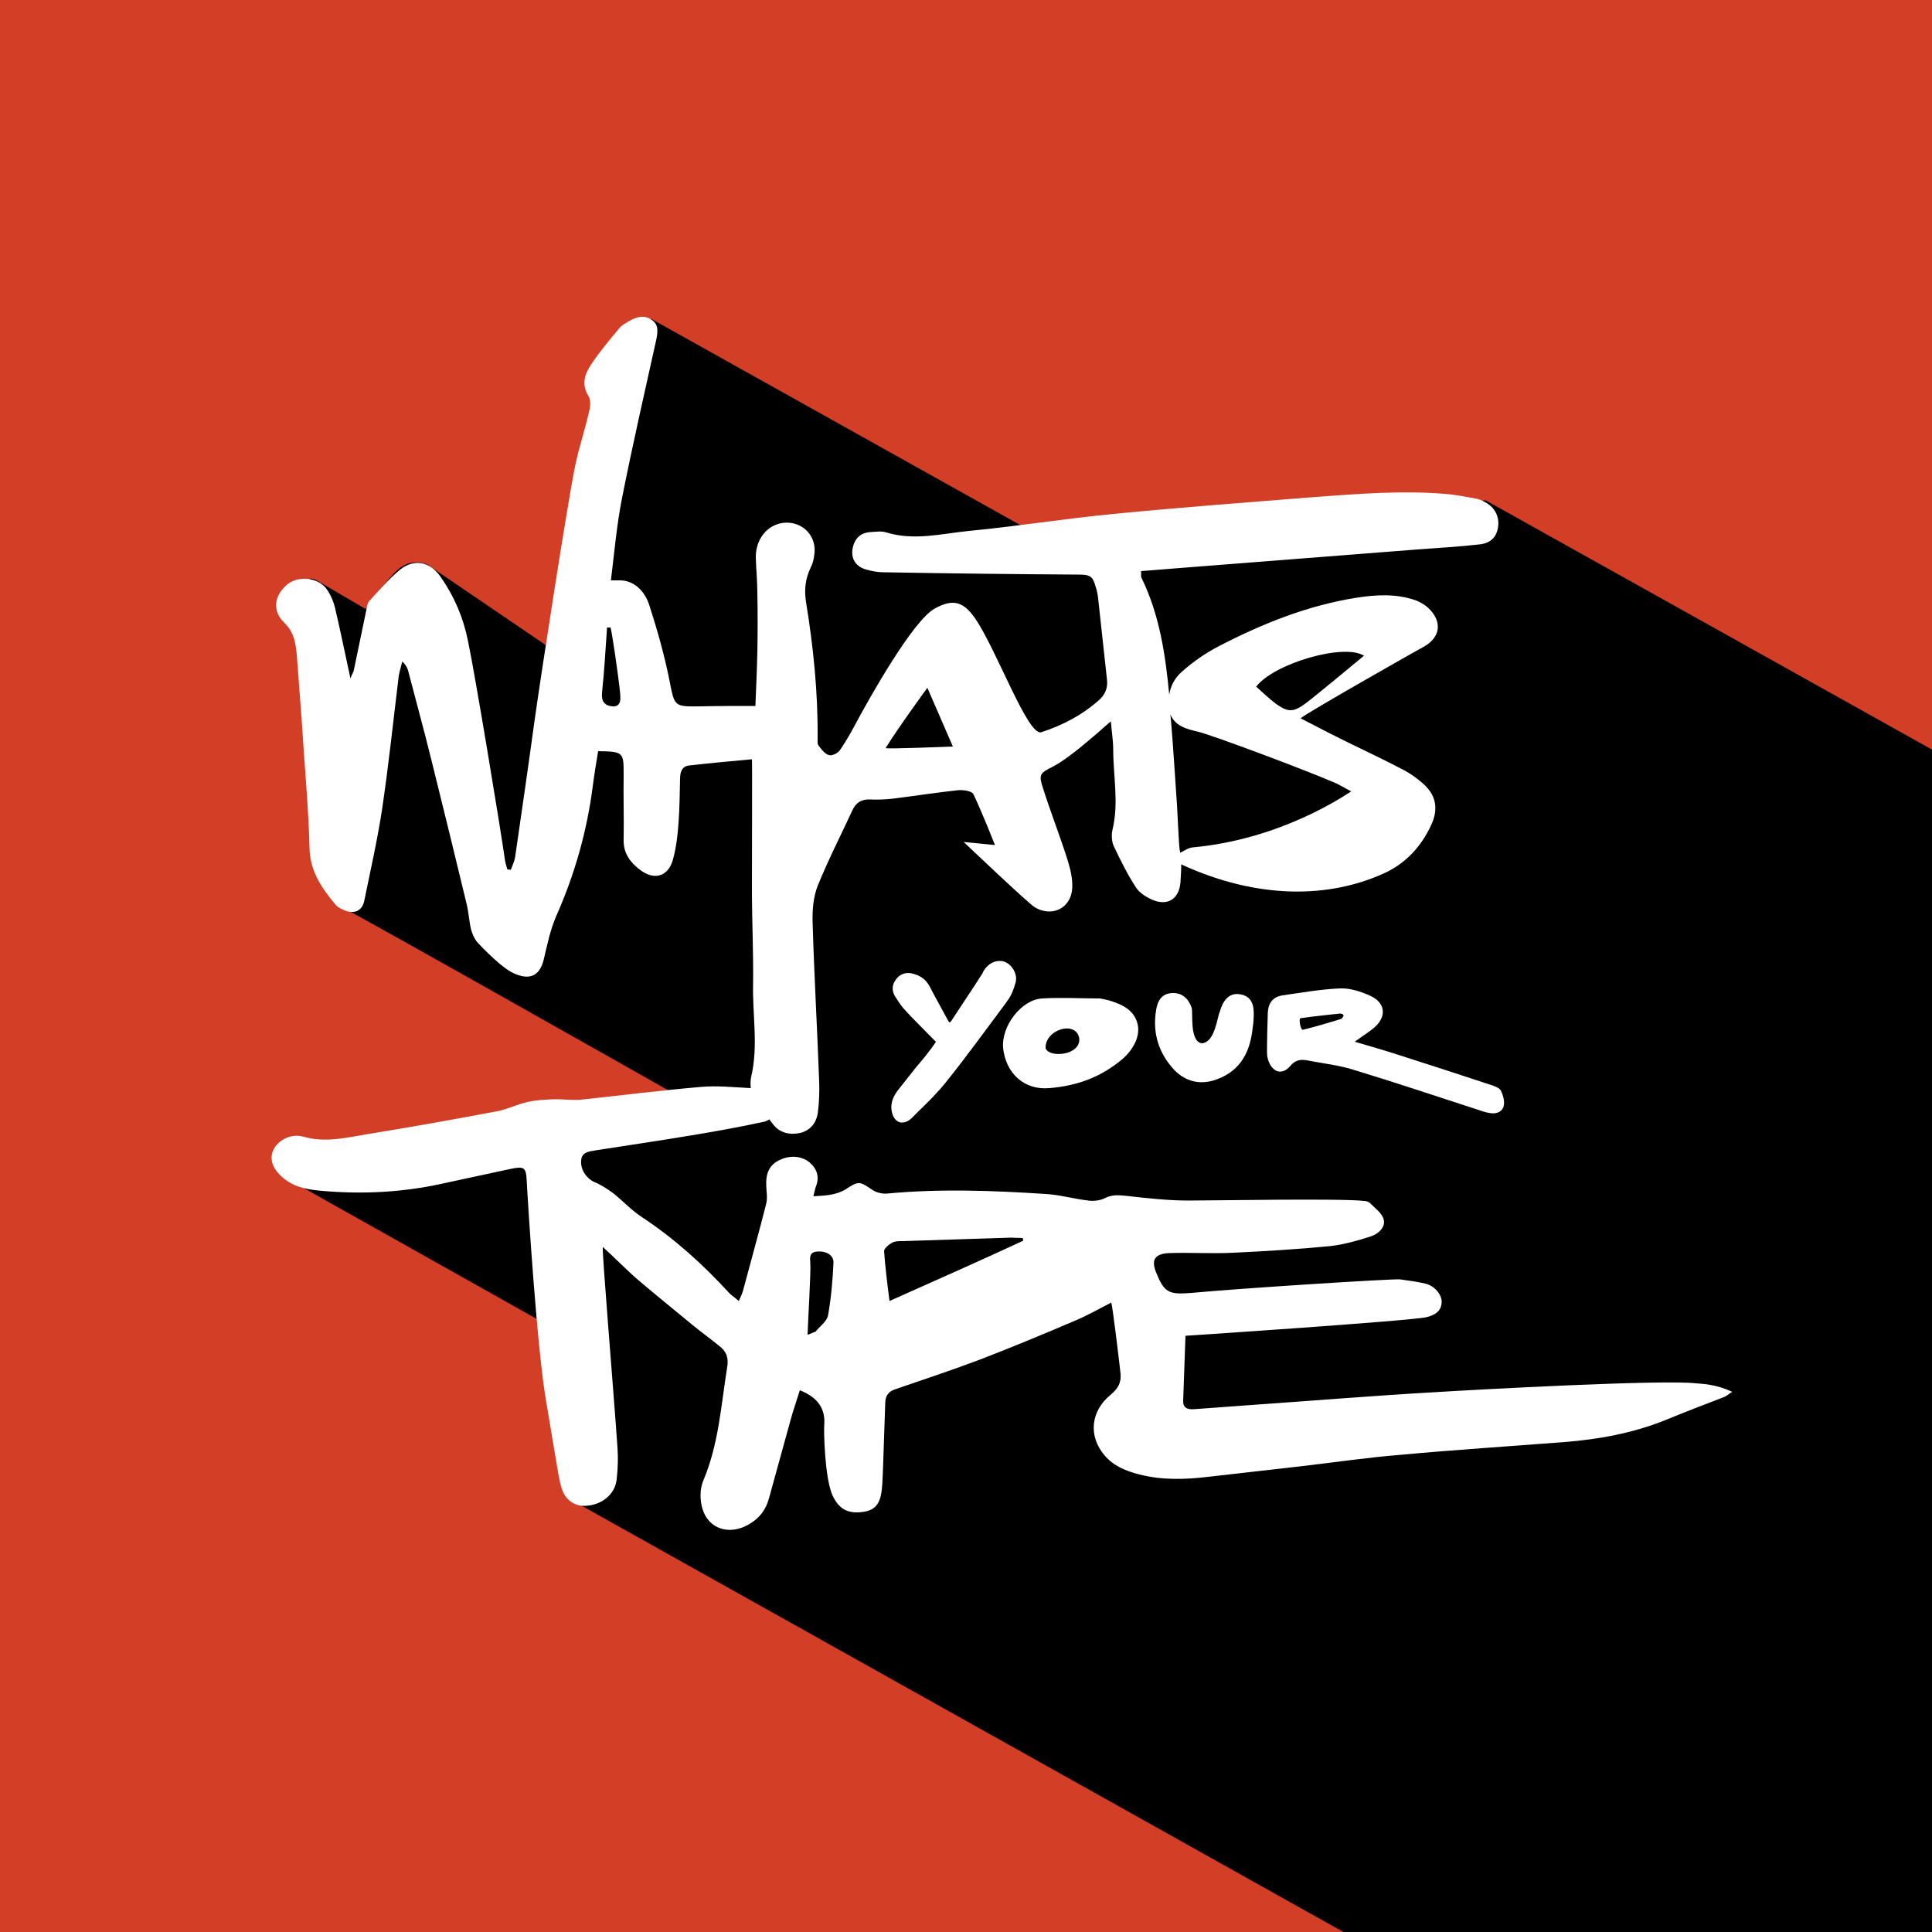
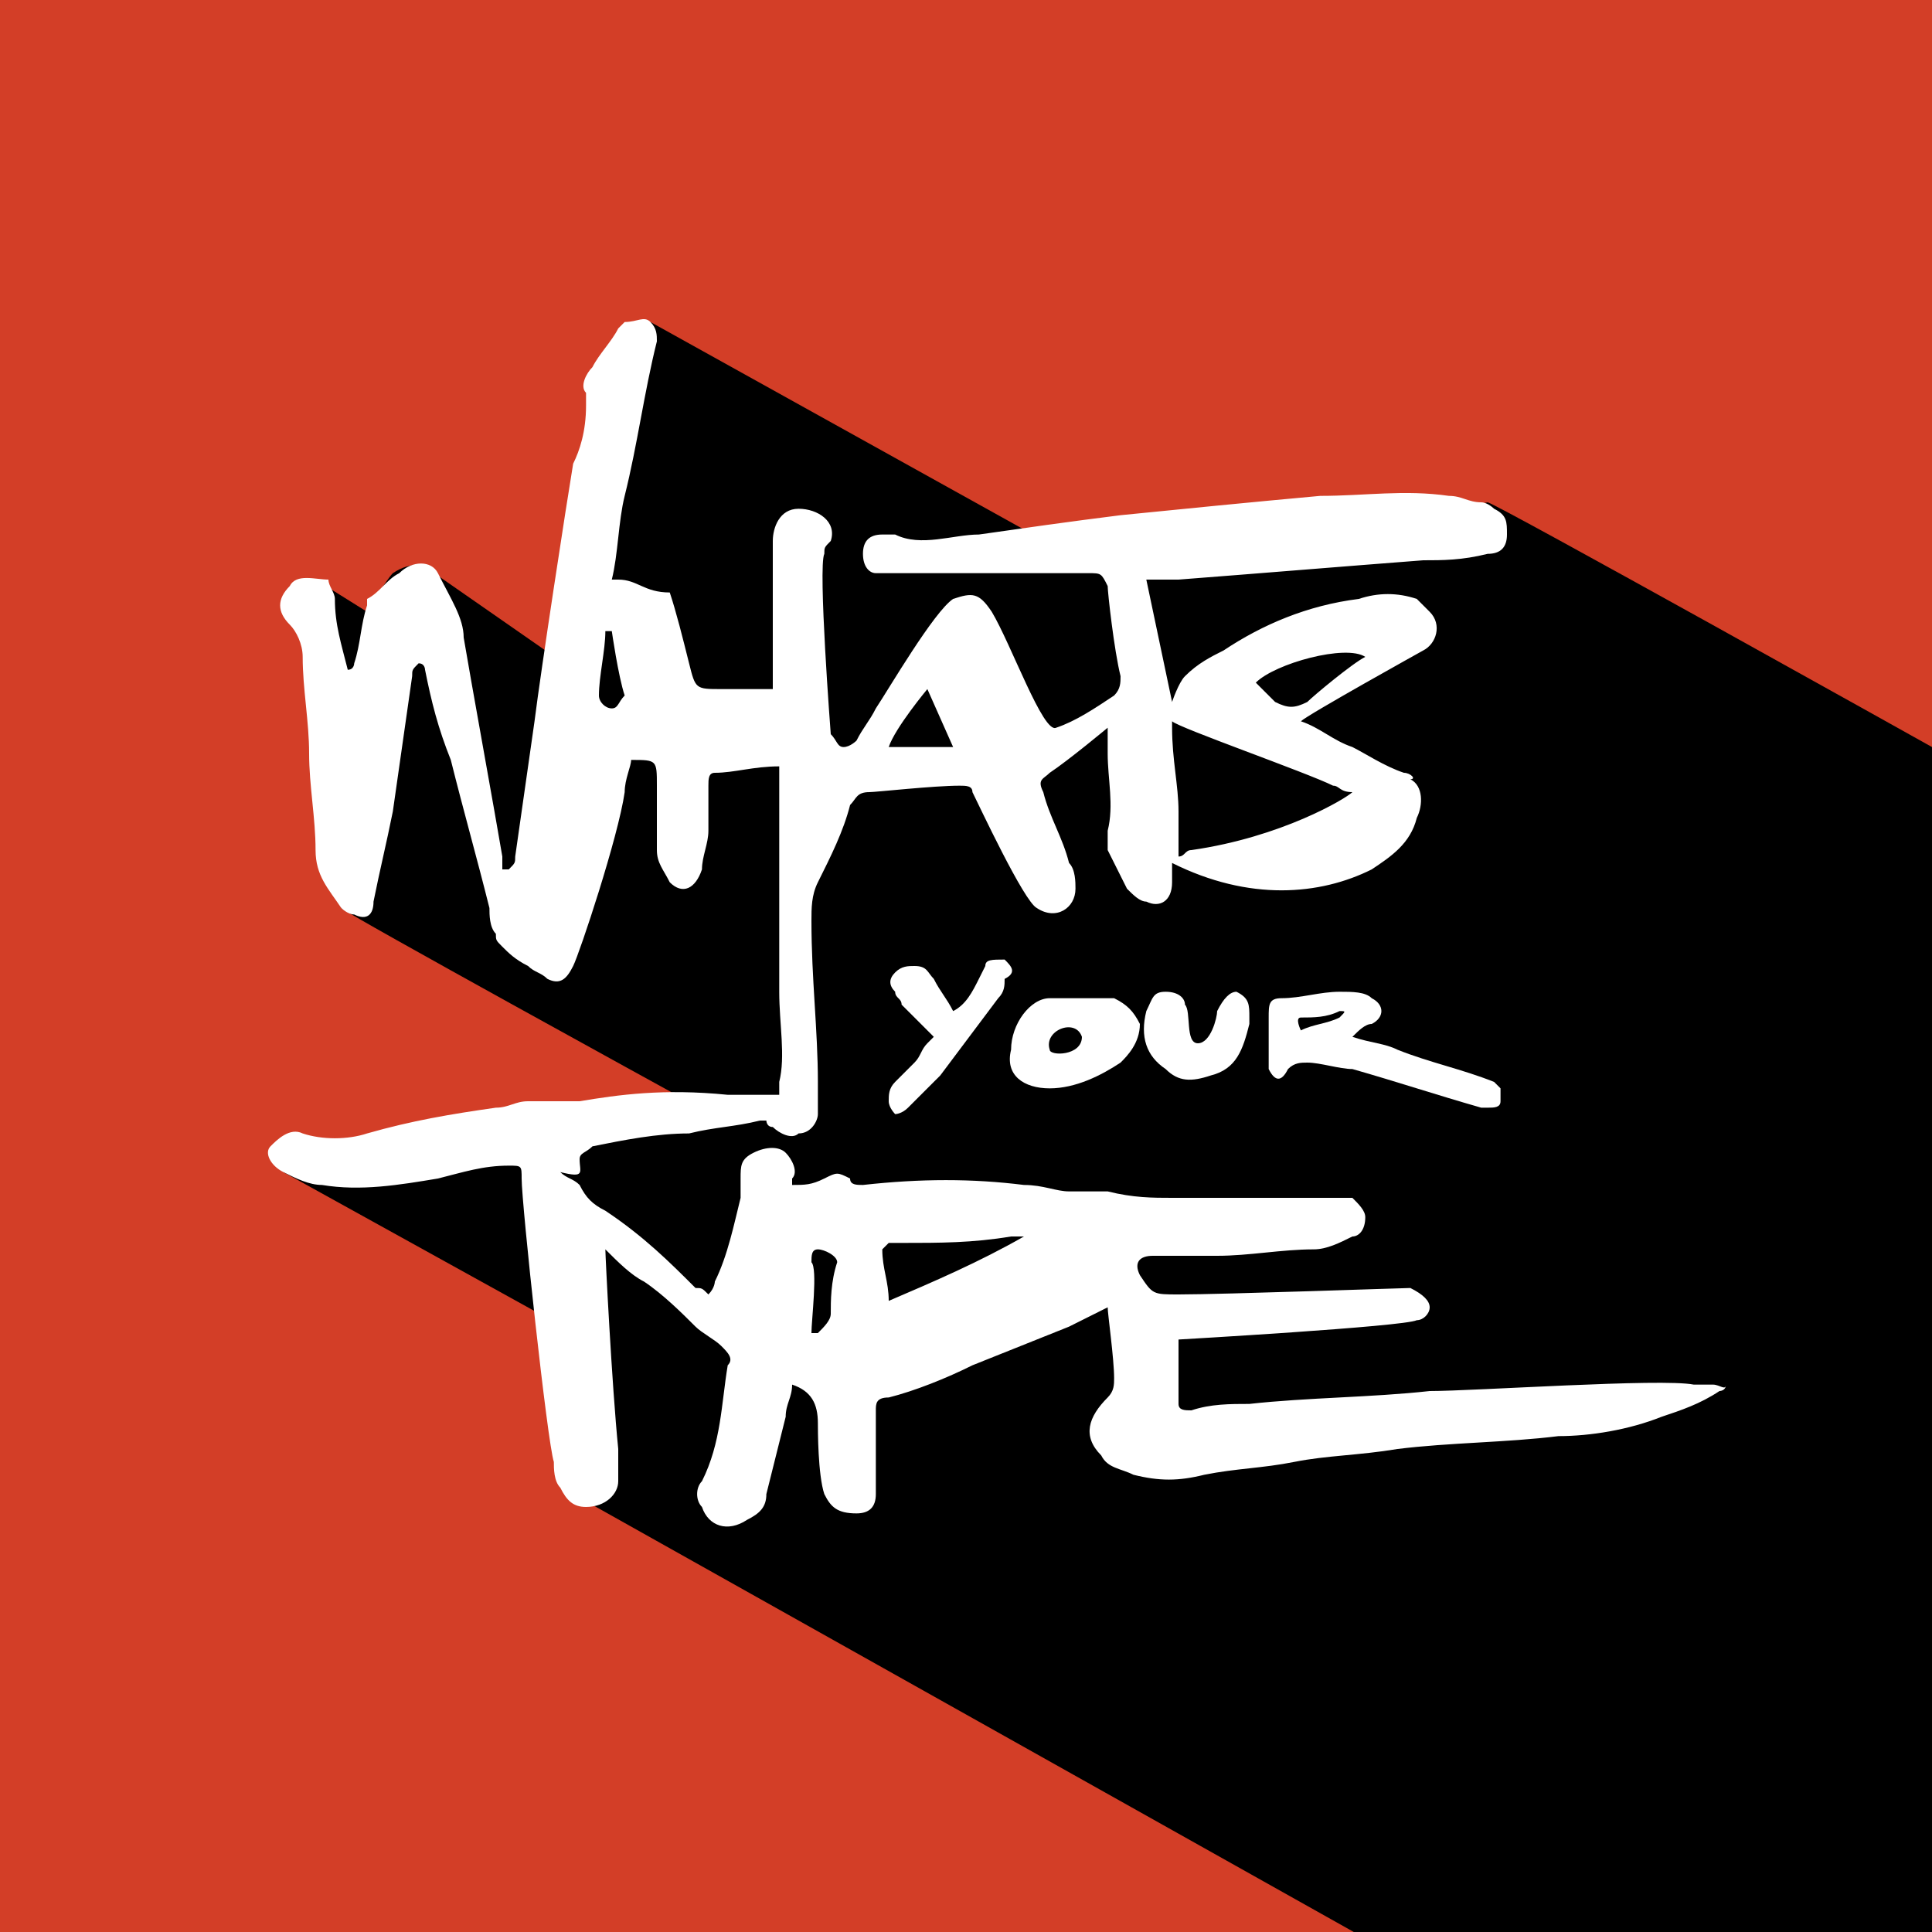
- <svg xmlns="http://www.w3.org/2000/svg" version="1.1" id="Layer_1" x="0px" y="0px" viewBox="0 0 500 500" enable-background="new 0 0 500 500" xml:space="preserve">
-   <rect fill="#D33E27" width="500" height="500" />
-   <path d="M384.5,129.5c-0.8-0.5-96.8,19.6-96.8,19.6L168.5,82.5l-19.4,89.8l-38.5-26.2c0,0-4-1.9-7.6,1.3c-2.8,2.4-8.4,10.2-8.4,10.2  l-13-7.6c0,0-0.6-0.2-1.4-0.3c1.7,4.2,8.1,85.2,9,85.5c2.3,0.9,86.8,48.7,86.8,48.7L73.5,304.6l77.8,43.7l-3.6,39.8l204.8,114.6  L500,500V194C500,194,386.9,130.8,384.5,129.5z" />
+ <svg xmlns="http://www.w3.org/2000/svg" version="1.1" id="Layer_1" x="0px" y="0px" width="30px" height="30px" viewBox="0 0 30 30" enable-background="new 0 0 30 30" xml:space="preserve">
+   <rect fill="#D33E27" width="30" height="30" />
+   <path d="M23.1,7.8c0,0-5.8,1.2-5.8,1.2l-7.2-4l-1.2,5.4L6.6,8.8c0,0-0.2-0.1-0.5,0.1C6,9,5.7,9.5,5.7,9.5L4.9,9c0,0,0,0-0.1,0  c0.1,0.3,0.5,5.1,0.5,5.1c0.1,0.1,5.2,2.9,5.2,2.9l-6.1,1.2l4.7,2.6l-0.2,2.4l12.3,6.9L30,30V11.6C30,11.6,23.2,7.8,23.1,7.8z" />
  <g>
-     <path fill="#FFFFFF" d="M443.1,358.5c-1.4-0.3-2.8-0.4-4.2-0.5c-8.5-1-56.4,1.6-67.6,2.3c-15.8,0.9-31.5,2.2-47.3,3.3   c-5,0.4-10,0.7-15,1.1c-1.7,0.1-2.8-0.3-2.8-2.1c0.2-5.5,0.4-11.1,0.6-16.9c0.4,0,58.6-3.9,62.3-4.8c2.1-0.5,4-1.5,4-4   c0-1.9-1.8-4.1-4.2-4.7c-2.1-0.5-4.4-0.8-6.6-1.1c-1.7-0.2-41.2,2.3-53.9,3.5c-6,0.5-7.1-0.1-9.2-5.3c-1.3-3.2-0.4-4.8,3.3-5   c5.6-0.2,11.2,0.2,16.8-0.1c8.3-0.4,16.6-0.9,24.9-1.7c3.5-0.4,7.1-1.4,10.5-2.5c2.1-0.7,3.9-2.4,3.4-4.4c-0.4-1.6-2.2-2.9-3.5-4.2   c-0.4-0.4-1-0.6-1.6-0.6c-5.8-0.7-39-0.1-45.4-0.1c-5.3,0-10.7-0.6-16-1.2c-2.1-0.2-3.8-0.4-5.7,0.6c-1.2,0.6-2.9,0.8-4.2,0.6   c-3.7-0.4-7.4-1.5-11.1-1.7c-13.7-0.9-27.4-1.4-41.1-0.1c-1.2,0.1-2.8-0.3-3.8-1c-3.2-2.2-3.5-2.3-6.7-0.2   c-2.5,1.6-5.3,1.7-8.5,1.9c0.3-1.2,0.4-1.8,0.6-2.4c1-2.4,0.5-4.5-1.5-6.3c-2-1.7-4.9-2-7.6-0.8c-3,1.3-3.8,3.7-3.7,6.5   c0,1.6,0.4,3.3,0,4.9c-1.9,7.5-4,15-6,22.5c-0.2,0.8-0.6,1.5-1.1,2.7c-1.1-1-2-1.5-2.6-2.2c-6.7-7.3-14.1-14-22.6-19.6   c-2.7-1.8-4.8-4.1-7.3-6.1c-1.5-1.1-3.2-2.2-4.9-2.9c-2-0.9-3.6-3.2-3.4-5.5c0.1-2.3,2.1-2.4,3.8-2.7c8.3-1.3,16.6-2.5,24.9-3.9   c6.1-1,12.2-2.1,18.2-3.4c0.7-0.1,1.3-0.4,1.8-0.7c0.3,0.4,0.7,0.9,1,1.3c1.7,2.2,4.3,2.8,7,2.2c2.8-0.7,4.3-2.8,4.6-5.6   c0.3-2.5,0.4-5.1,0.3-7.7c-0.5-13.8-1.3-27.5-1.7-41.3c-0.1-3.1,0.2-6.5,1.3-9.3c2.7-6.7,6-13.1,9-19.6c0.9-2,2.4-2.9,4.6-2.8   c1.9,0.1,3.9,0,5.8-0.2c5.7-0.7,11.3-1.6,17-2.2c1.3-0.1,3.5,0.2,3.9,1c2,4.1,5.6,13.2,5.6,13.2l-8.1-0.8c0,0,16.6,15.8,18.4,16.9   c4.5,2.7,9.5,0.2,9.7-5.1c0.1-2.4-0.5-4.8-1.2-7.1c-2-6.3-4.4-12.4-6.4-18.7c-1.1-3.4-0.8-3.8,2.4-5.4c5.2-2.6,14.4-11.3,15.2-11.8   c0.2,2.7,0.6,5,0.6,7.3c0,6.9,1.5,13.8-0.2,20.8c-0.3,1.3-0.2,3.1,0.4,4.3c1.7,3.6,3.5,7.2,5.7,10.6c0.9,1.4,2.7,2.5,4.3,3.2   c3.9,1.6,6.8-0.2,7.2-4.5c0.1-1.6,0.2-3.1,0.2-4.7c20,9.2,38.3,8.7,52.3,2.4c5.8-2.6,9.8-7,12.4-12.6c1.9-4.1,1.3-7.7-2.1-10.7   c-1.5-1.3-3.1-2.5-4.8-3.4c-4.5-2.4-9.2-4.6-13.7-6.8c-4.3-2.1-8.6-4.3-13.2-6.7c1-1.1,31.7-18.5,32-18.6c4-2.3,4.7-6.1,1.5-9.5   c-1-1.1-2.5-2-3.9-2.5c-5-1.7-10.1-1.4-15.2-0.6c-12.6,2-24.3,6.7-35.5,12.5c-3.5,1.8-6.8,4.1-9.7,6.7c-1.8,1.6-2.9,3.7-3.2,5.9   c-1-10.4-2.5-20.7-7.2-30.3c-0.2-0.4,0-0.9-0.1-1.7c3-0.2,5.9-0.5,8.8-0.7c20.9-1.6,41.8-3.3,62.7-4.9c5.3-0.4,10.7-0.7,16-1.3   c3-0.3,4.5-1.9,4.9-4.5c0.4-2.6-0.8-5.1-3.3-6.4c-0.8-0.5-1.8-0.9-2.7-1c-2.6-0.5-5.3-1-7.9-1.2c-11.1-0.9-22.2,0-33.2,0.8   c-17.5,1.4-35,2.7-52.4,4.4c-12.5,1.2-24.9,3.2-37.4,4.4c-7.1,0.7-14.2,2.6-21.4,0.4c-1.2-0.4-2.7-0.2-4-0.1   c-2.8,0.1-4.4,1.8-4.8,4.6c-0.3,2.5,1,4.4,3.6,5.1c1.4,0.4,2.9,0.7,4.3,0.7c16.8,0.3,33.6,0.5,50.4,0.6c3.2,0,3.9,0.3,4.7,3.3   c0.3,0.9,0.5,1.9,0.6,2.9c0.8,7,1.5,14.1,2.3,21.1c0.2,2.1-0.5,3.8-2.1,5.2c-4.4,3.9-9.4,6.5-14.9,8.3   c-3.5,1.1-11.5-21.2-17.1-29.4c-3.1-4.5-5.8-5.2-10.5-2.6c-5.7,3.1-17.1,23.6-19.7,28.4c-1.5,2.8-3,5.6-4.8,8.2   c-0.5,0.8-2.1,1.6-2.9,1.3c-1.1-0.3-1.9-1.5-2.7-2.5c-0.3-0.4-0.2-1.2-0.2-1.8c0.1-11.9-1.1-23.6-3-35.3c-0.5-3.1-0.2-6,1.2-8.9   c0.5-1,0.8-2.1,0.9-3.1c0.9-4.9-2.9-9-7.9-8.5c-4.3,0.5-7.3,4.3-7.2,9.1c0.1,3,0.4,6.1,0.4,9.1c0.1,5.1,0.1,10.2,0,15.3   c-0.1,4.5-0.3,9-0.5,13.9c-4.9,0-9.5,0-14.1,0.1c-7.1,0.1-6.8,0.1-8.2-7c-1.3-6.4-3.1-12.8-5.1-19c-1.1-3.6-3.9-6.8-8.1-6.6   c-0.5,0-0.5,0-1.9,0c0.9-7.2,1.5-14.4,2.9-21.4c2.7-13.6,5.8-27.2,8.8-40.7c0.4-2,0.8-4-1.1-5.3c-1.9-1.4-4-0.8-5.9,0.3   c-0.8,0.5-1.8,1-2.4,1.7c-2.6,3.1-5.2,6.2-7.4,9.5c-1.7,2.5-2.6,5.2-0.7,8.2c0.6,0.9,0.5,2.6,0.2,3.8c-1.1,4.9-2.7,9.6-3.7,14.5   c-2,9.8-8.8,53.8-10.5,66c-1.6,11.7-3.3,23.4-5,35.1c-0.2,1.1-0.7,2.1-1.1,3.2c-0.3,0-0.6-0.1-0.9-0.1c-0.3-1-0.6-2-0.7-3   c-1.4-9.6-7.6-47.1-9.5-56.2c-1.2-6-3.6-11.6-7.2-16.7c-2.8-3.9-7-4.6-10.7-1.4c-2.8,2.4-5.2,5.2-7.6,7.8c-0.5,0.6-0.7,1.5-0.8,2.4   c-1.1,5.1-2.1,10.3-3.2,15.4c-0.1,0.7-0.6,1.3-0.9,2.3c-1.4-6.4-2.6-12.4-4-18.3c-0.4-1.7-1.2-3.5-2.2-4.9c-2.2-3-7.4-3.5-10.2-1.1   c-3.4,2.9-3.9,6.8-0.7,9.9c2.5,2.4,2.9,5.2,3.2,8.2c0.6,8.3,1.3,16.5,1.8,24.8c0.6,8.4,1.3,16.8,1.5,25.2   c0.1,6.1,3.2,10.5,6.8,14.8c0.6,0.7,1.6,1.1,2.5,1.5c2.5,0.9,4.4-0.1,4.9-2.7c1.6-7.9,3.4-15.7,4.6-23.7c1.7-11.4,2.9-23,4.3-34.4   c0.2-1.2,0.6-2.4,0.9-3.7c0.9,0.8,1.3,1.6,1.5,2.3c2,7.7,4.1,15.3,6,23c3.1,12.5,6.2,25.1,9.2,37.6c0.5,2.1,0.6,4.3,1.1,6.4   c0.3,1.1,0.8,2.3,1.5,3.2c1.9,2.1,3.9,4,6,5.8c1.5,1.2,3.1,2.4,4.9,2.9c3.4,1.1,5.5-0.4,6.4-4c0.9-3.8,1.7-7.7,3.2-11.2   c4.8-10.8,8-22,9.5-33.7c0.4-3.1,0.9-6.1,1.4-9.1c6.6,0.1,6.6,0.3,6.6,6.1c-0.1,5.6,0.1,11.2,0,16.8c-0.1,3.4,1.6,5.8,4.1,7.7   c3.8,3,7.5,1.9,8.7-2.7c0.8-3,1.2-6.2,1.4-9.4c0.3-3.8,0.3-7.6,0.4-11.3c0-1.7,0.4-3.3,2.4-3.5c5.3-0.6,10.6-1.1,16.2-1.6   c0.1,1,0,23.4,0,33.6c0,8.2,0.4,16.3,0.3,24.5c-0.2,8,1.4,16.1-0.5,24.1c-0.2,0.9-0.2,1.9-0.1,2.9c-4.4-0.2-8.7-0.7-13-0.3   c-10.4,0.9-20.7,2.2-31,3.3c-2.4,0.2-4.9-0.2-7.3-0.1c-2.2,0.1-4.4,0.2-6.5,0.7c-2.7,0.6-5.2,1.9-7.9,2.4   c-11.1,2.1-22.3,4.1-33.4,5.9c-5.5,0.9-10.9,2.3-16.6,0.7c-3.4-1-6.8,1-7.9,3.5c-1.1,2.5,0,5.1,2.9,7.4c2.9,2.3,6.3,2.8,9.8,3.1   c10.3,0.9,20.6,0.4,30.7-1.8c6-1.3,12.1-2.6,18.1-3.9c3.4-0.7,3.9-0.4,4.1,2.8c0.3,5.9,2.7,44.4,5.1,57.7   c0.9,5.2,1.7,10.4,2.6,15.5c0.4,2.3,0.7,4.6,1.4,6.8c0.9,2.9,3.4,4.6,6.2,4.4c4.2-0.2,7.6-3,8-6.9c0.3-2.7,0.4-5.5,0.2-8.2   c-1.1-15.9-4-50.1-3.8-51.9c3.3,3,6.4,6.2,9.2,8.6c4.6,3.9,9.3,7.7,13.9,11.5c2.3,1.9,4.7,3.6,7,5.5c1.9,1.4,2.5,3.1,2.1,5.5   c-1.6,9.9-2.2,20-6.2,29.4c-0.9,2.2-0.9,5-0.2,7.3c1.6,5.3,7.1,6.9,12,4c2.8-1.6,4.4-3.8,5.2-6.7c1.9-6.8,3.7-13.5,5.6-20.3   c0.7-2.6,1.6-5.1,2.4-7.7c4.8,1.9,6.7,4.9,6.3,9.2c-0.1,1.3,0.1,13.6,2.2,18.1c1.6,3.4,3.9,4.7,7.7,4.2c3.2-0.4,4.6-2,5-5.8   c0.2-1.6,0.2-3.3,0.3-4.9c0.2-5.8,0.4-11.6,0.6-17.4c0-1.8,0.7-3.1,2.7-3.7c7.3-2.5,14.5-4.9,21.7-7.6c8.3-3.2,16.5-6.6,24.7-10.1   c3.1-1.3,6.1-3,9.4-4.7c0.3,0.9,1.8,13,2.4,18.4c0.2,2.3-0.6,3.8-2.5,5.4c-5.3,4.3-5.9,10.8-1.6,15.8c2.3,2.7,5.5,4,9,4.9   c5.9,1.5,11.8,1.3,17.8,0.6c7.9-0.9,15.8-1.8,23.7-2.7c8.7-1,17.4-2.3,26.1-3c14.1-1.3,28.2-2.2,42.4-3.3   c8.9-0.7,17.6-2.3,25.9-5.6c5.1-2.1,10.3-4.1,15.5-6.1c0.5-0.2,0.9-0.6,2-1.3C446.1,359.2,444.6,358.8,443.1,358.5z M353,169.7   c-2.9,2.4-12.9,10.7-15.2,12.4c-3,2.2-4.4,2.3-7.5,0.1c-1.9-1.4-3.5-3-5.2-4.5C329.7,171.7,347.8,166.4,353,169.7z M310.2,189.4   c3.9,1,27.5,9.8,35.3,13.2c1.2,0.5,2.4,1.3,4.2,2.2c-1.9,1.2-18.2,12.4-41,14.5c-1.2,0.1-2.2,0.9-3.3,1.4c0-0.2,0-0.5-0.1-0.7   c-0.3-2.5-0.6-10.7-0.7-11.7c-0.5-7-0.9-14.1-1.5-21.2c-0.1-0.7-0.1-1.5-0.2-2.2C304.2,188,307.2,188.7,310.2,189.4z M240,178   l6.6,15.2c0,0-17.2,0.7-17.4,0.4C232.4,188.4,240,178,240,178z M158.4,182.8c-2-0.2-2.8-1.4-2.6-3.5c0.6-5.6,0.9-11.2,1.3-16.9   c0.3,0,0.6,0,0.9,0c0.3,0.7,2,12.1,2.5,17.1C160.6,180.9,160.8,183,158.4,182.8z M214.3,340.4c-0.3,1.6-2.2,2.9-3.3,4.3   c-0.2-0.1-1.8,0.8-2,0.7c0.1-3.6,0.9-16.4,0.7-18.6c-0.1-1.2-0.3-2.8,1.8-2.9c2.4-0.2,4.3,1,4.2,2.9   C215.5,331.3,215.1,335.9,214.3,340.4z M230.2,336.7c-0.6-4.7-1.1-8.8-1.4-12.9c0-0.7,1.2-1.7,2.1-2.2c0.7-0.4,1.8-0.4,2.7-0.4   c9.3-0.3,18.7-0.6,28-0.9c1,0,2.1,0.1,3.1,0.1c0,0.2,0.1,0.5,0.1,0.7C253.6,326.3,242.3,331.3,230.2,336.7z" />
-     <path fill="#FFFFFF" d="M260.2,249c-0.4-0.2-0.8-0.3-1.3-0.3c-1.7-0.1-3.3,0.9-4.3,2.5c-0.1,0.2-0.2,0.4-0.3,0.6   c0,0.1-0.1,0.2-0.1,0.2l-2,3.1c-2,3-4,6.1-6,9.1c-0.2,0.3-0.4,0.4-0.4,0.4c-0.1,0-0.3-0.2-0.5-0.6c-1.4-2.6-3.1-5.6-4.7-8.7   c-0.9-1.7-2.3-2.8-4.3-3.3c-1.7-0.5-3.2,0-4.2,1.2c-1.7,2-1,3.7-0.5,4.6l0.4,0.6c0.7,1.1,1.4,2.2,2.4,3.2c1.9,2.1,3.9,4,5.9,6.1   c0.6,0.6,1.3,1.3,1.9,1.9l-0.1,0.2c-0.5,0.7-1,1.5-1.6,2.2c-1.1,1.5-2.3,2.9-3.5,4.3c-1.5,1.9-3,3.8-4.5,5.7   c-1.1,1.4-2.2,3.3-1.7,5.7c0.3,1.6,1.2,2.6,2.3,2.8c0.1,0,0.2,0,0.4,0c0.6,0,1.5-0.2,2.5-1.2c0.5-0.5,1.1-1.1,1.6-1.6l0.2-0.2   c2.4-2.3,4.8-4.7,6.9-7.3c5.4-6.7,10.5-13.8,15.6-20.6l0.4-0.6c1.1-1.4,1.7-3.2,2.1-4.6C263.5,252.2,261.9,249.7,260.2,249z" />
-     <path fill="#FFFFFF" d="M354.6,257.7c-2.4-1.1-5.2-2-7.8-1.9c-5,0.2-9.9,1.1-14.9,1.8c-2.6,0.4-3.7,2.1-3.8,4.6   c-0.1,3.4-0.2,6.8-0.2,10.1c0,1,0.2,2,0.6,2.8c1.2,2.6,3.5,3,5.4,0.8c1.2-1.5,2.6-1.8,4.3-1.5c4,0.8,8,1.2,11.9,2.4   c11.2,3.4,22.2,7.1,33.3,10.7c0.8,0.3,1.7,0.5,2.5,0.6c1.6,0.2,3-0.5,3.3-2c0.2-1.2-0.2-2.7-0.8-3.9c-0.4-0.7-1.6-1.1-2.5-1.4   c-8.1-2.7-16.2-5.3-24.3-7.9c-3.4-1.1-6.9-2.1-11-3.3c2.2-1.6,3.7-2.5,5.1-3.7C358.9,263.1,358.6,259.5,354.6,257.7z M337.2,266.5   c-0.6,0.2-1.2-2.9-0.6-3c3.4-0.5,6.8-0.8,10.2-1.2c1.2,0.1,1.1,0.7,0.3,1.4C343.8,264.7,340.5,265.7,337.2,266.5z" />
-     <path fill="#FFFFFF" d="M271.6,281.6c7.2-0.6,13.1-2.8,18.5-7.2c2.5-2,5.2-5.7,4.3-9.4c-0.9-3.7-4.1-5.1-7.4-6.1   c-0.8-0.2-1.6-0.4-2.3-0.5c-5,0-10-0.3-15,0c-5.4,0.3-10.6,7.2-10.1,12.8C260.3,277.8,265.1,282.2,271.6,281.6z M279.3,268.7   c0.5,4.4-7.7,5.2-8.7,2.6C270.4,266.4,278.5,264,279.3,268.7z" />
-     <path fill="#FFFFFF" d="M315.7,261.8c-0.7,1.3-1.2,8-4.7,8.2c-3.2-0.5-2.2-7.9-2.6-9.2c-0.8-2.3-2.4-3.9-5-3.8   c-2.7,0.1-3.8,1.9-4.2,4.4c-1,6,0.7,11.2,4.7,15.5c3,3.1,6.9,4,11.1,2.4c6.2-2.3,8.6-7.3,9.2-13.4c0.1-0.6,0.2-1.3,0.2-1.9   c0.2-2.6,0.2-5.6-2.7-6.5C318.4,256.5,316.6,258.6,315.7,261.8z" />
+     <path fill="#FFFFFF" d="M26.6,21.5c-0.1,0-0.2,0-0.3,0c-0.5-0.1-3.4,0.1-4.1,0.1c-0.9,0.1-1.9,0.1-2.8,0.2c-0.3,0-0.6,0-0.9,0.1   c-0.1,0-0.2,0-0.2-0.1c0-0.3,0-0.7,0-1c0,0,3.5-0.2,3.7-0.3c0.1,0,0.2-0.1,0.2-0.2c0-0.1-0.1-0.2-0.3-0.3c-0.1,0-2.9,0.1-3.6,0.1   c-0.4,0-0.4,0-0.6-0.3c-0.1-0.2,0-0.3,0.2-0.3c0.3,0,0.7,0,1,0c0.5,0,1-0.1,1.5-0.1c0.2,0,0.4-0.1,0.6-0.2c0.1,0,0.2-0.1,0.2-0.3   c0-0.1-0.1-0.2-0.2-0.3c0,0-0.1,0-0.1,0c-0.3,0-2.3,0-2.7,0c-0.3,0-0.6,0-1-0.1c-0.1,0-0.2,0-0.3,0c-0.1,0-0.2,0-0.3,0   c-0.2,0-0.4-0.1-0.7-0.1c-0.8-0.1-1.6-0.1-2.5,0c-0.1,0-0.2,0-0.2-0.1c-0.2-0.1-0.2-0.1-0.4,0c-0.2,0.1-0.3,0.1-0.5,0.1   c0-0.1,0-0.1,0-0.1c0.1-0.1,0-0.3-0.1-0.4c-0.1-0.1-0.3-0.1-0.5,0c-0.2,0.1-0.2,0.2-0.2,0.4c0,0.1,0,0.2,0,0.3   c-0.1,0.4-0.2,0.9-0.4,1.3c0,0,0,0.1-0.1,0.2c-0.1-0.1-0.1-0.1-0.2-0.1c-0.4-0.4-0.8-0.8-1.4-1.2c-0.2-0.1-0.3-0.2-0.4-0.4   c-0.1-0.1-0.2-0.1-0.3-0.2C9.1,18.3,9,18.2,9,18c0-0.1,0.1-0.1,0.2-0.2c0.5-0.1,1-0.2,1.5-0.2c0.4-0.1,0.7-0.1,1.1-0.2   c0,0,0.1,0,0.1,0c0,0,0,0.1,0.1,0.1c0.1,0.1,0.3,0.2,0.4,0.1c0.2,0,0.3-0.2,0.3-0.3c0-0.1,0-0.3,0-0.5c0-0.8-0.1-1.6-0.1-2.5   c0-0.2,0-0.4,0.1-0.6c0.2-0.4,0.4-0.8,0.5-1.2c0.1-0.1,0.1-0.2,0.3-0.2c0.1,0,1-0.1,1.4-0.1c0.1,0,0.2,0,0.2,0.1   c0.1,0.2,0.8,1.7,1,1.8c0.3,0.2,0.6,0,0.6-0.3c0-0.1,0-0.3-0.1-0.4c-0.1-0.4-0.3-0.7-0.4-1.1c-0.1-0.2,0-0.2,0.1-0.3   c0.3-0.2,0.9-0.7,0.9-0.7c0,0.2,0,0.3,0,0.4c0,0.4,0.1,0.8,0,1.2c0,0.1,0,0.2,0,0.3c0.1,0.2,0.2,0.4,0.3,0.6   c0.1,0.1,0.2,0.2,0.3,0.2c0.2,0.1,0.4,0,0.4-0.3c0-0.1,0-0.2,0-0.3c1.2,0.6,2.3,0.5,3.1,0.1c0.3-0.2,0.6-0.4,0.7-0.8   c0.1-0.2,0.1-0.5-0.1-0.6C22,12.1,21.9,12,21.8,12c-0.3-0.1-0.6-0.3-0.8-0.4c-0.3-0.1-0.5-0.3-0.8-0.4c0.1-0.1,1.9-1.1,1.9-1.1   c0.2-0.1,0.3-0.4,0.1-0.6c-0.1-0.1-0.1-0.1-0.2-0.2c-0.3-0.1-0.6-0.1-0.9,0c-0.8,0.1-1.5,0.4-2.1,0.8c-0.2,0.1-0.4,0.2-0.6,0.4   c-0.1,0.1-0.2,0.4-0.2,0.4s-0.4-1.9-0.4-1.9c0.2,0,0.4,0,0.5,0c1.3-0.1,2.5-0.2,3.8-0.3c0.3,0,0.6,0,1-0.1c0.2,0,0.3-0.1,0.3-0.3   c0-0.2,0-0.3-0.2-0.4c0,0-0.1-0.1-0.2-0.1c-0.2,0-0.3-0.1-0.5-0.1c-0.7-0.1-1.3,0-2,0c-1.1,0.1-2.1,0.2-3.1,0.3   c-0.8,0.1-1.5,0.2-2.2,0.3c-0.4,0-0.9,0.2-1.3,0c-0.1,0-0.2,0-0.2,0c-0.2,0-0.3,0.1-0.3,0.3c0,0.2,0.1,0.3,0.2,0.3   c0.1,0,0.2,0,0.3,0c1,0,2,0,3,0c0.2,0,0.2,0,0.3,0.2c0,0.1,0.1,1,0.2,1.4c0,0.1,0,0.2-0.1,0.3c-0.3,0.2-0.6,0.4-0.9,0.5   c-0.2,0.1-0.7-1.3-1-1.8c-0.2-0.3-0.3-0.3-0.6-0.2c-0.3,0.2-1,1.4-1.2,1.7c-0.1,0.2-0.2,0.3-0.3,0.5c0,0-0.1,0.1-0.2,0.1   c-0.1,0-0.1-0.1-0.2-0.2c0,0-0.2-2.6-0.1-2.8c0-0.1,0-0.1,0.1-0.2c0.1-0.3-0.2-0.5-0.5-0.5c-0.3,0-0.4,0.3-0.4,0.5   c0,0.2,0,0.4,0,0.5c0,0.3,0,1.5,0,1.8c-0.3,0-0.6,0-0.8,0c-0.4,0-0.4,0-0.5-0.4c-0.1-0.4-0.2-0.8-0.3-1.1C10,9.2,9.9,9,9.6,9   c0,0,0,0-0.1,0c0.1-0.4,0.1-0.9,0.2-1.3c0.2-0.8,0.3-1.6,0.5-2.4c0-0.1,0-0.2-0.1-0.3c-0.1-0.1-0.2,0-0.4,0c0,0-0.1,0.1-0.1,0.1   C9.5,5.3,9.3,5.5,9.2,5.7C9.1,5.8,9,6,9.1,6.1c0,0.1,0,0.2,0,0.2C9.1,6.7,9,7,8.9,7.2c-0.1,0.6-0.5,3.2-0.6,4   c-0.1,0.7-0.2,1.4-0.3,2.1c0,0.1,0,0.1-0.1,0.2c0,0,0,0-0.1,0c0-0.1,0-0.1,0-0.2c-0.1-0.6-0.5-2.8-0.6-3.4C7.2,9.6,7,9.3,6.8,8.9   C6.7,8.7,6.4,8.7,6.2,8.9C6,9,5.9,9.2,5.7,9.3c0,0,0,0.1,0,0.1c-0.1,0.3-0.1,0.6-0.2,0.9c0,0,0,0.1-0.1,0.1   c-0.1-0.4-0.2-0.7-0.2-1.1c0-0.1-0.1-0.2-0.1-0.3C4.9,9,4.6,8.9,4.5,9.1c-0.2,0.2-0.2,0.4,0,0.6c0.1,0.1,0.2,0.3,0.2,0.5   c0,0.5,0.1,1,0.1,1.5c0,0.5,0.1,1,0.1,1.5c0,0.4,0.2,0.6,0.4,0.9c0,0,0.1,0.1,0.2,0.1c0.2,0.1,0.3,0,0.3-0.2   c0.1-0.5,0.2-0.9,0.3-1.4c0.1-0.7,0.2-1.4,0.3-2.1c0-0.1,0-0.1,0.1-0.2c0.1,0,0.1,0.1,0.1,0.1c0.1,0.5,0.2,0.9,0.4,1.4   c0.2,0.8,0.4,1.5,0.6,2.3c0,0.1,0,0.3,0.1,0.4c0,0.1,0,0.1,0.1,0.2c0.1,0.1,0.2,0.2,0.4,0.3c0.1,0.1,0.2,0.1,0.3,0.2   c0.2,0.1,0.3,0,0.4-0.2c0.1-0.2,0.7-2,0.8-2.7c0-0.2,0.1-0.4,0.1-0.5c0.4,0,0.4,0,0.4,0.4c0,0.3,0,0.7,0,1c0,0.2,0.1,0.3,0.2,0.5   c0.2,0.2,0.4,0.1,0.5-0.2c0-0.2,0.1-0.4,0.1-0.6c0-0.2,0-0.5,0-0.7c0-0.1,0-0.2,0.1-0.2c0.3,0,0.6-0.1,1-0.1c0,0.1,0,1.4,0,2   c0,0.5,0,1,0,1.5c0,0.5,0.1,1,0,1.4c0,0.1,0,0.1,0,0.2c-0.3,0-0.5,0-0.8,0C10.3,16.9,9.6,17,9,17.1c-0.1,0-0.3,0-0.4,0   c-0.1,0-0.3,0-0.4,0c-0.2,0-0.3,0.1-0.5,0.1c-0.7,0.1-1.3,0.2-2,0.4c-0.3,0.1-0.7,0.1-1,0c-0.2-0.1-0.4,0.1-0.5,0.2   c-0.1,0.1,0,0.3,0.2,0.4c0.2,0.1,0.4,0.2,0.6,0.2c0.6,0.1,1.2,0,1.8-0.1c0.4-0.1,0.7-0.2,1.1-0.2c0.2,0,0.2,0,0.2,0.2   c0,0.4,0.4,4.1,0.5,4.4c0,0.1,0,0.3,0.1,0.4c0.1,0.2,0.2,0.3,0.4,0.3c0.3,0,0.5-0.2,0.5-0.4c0-0.2,0-0.3,0-0.5   c-0.1-1-0.2-3-0.2-3.1c0.2,0.2,0.4,0.4,0.6,0.5c0.3,0.2,0.6,0.5,0.8,0.7c0.1,0.1,0.3,0.2,0.4,0.3c0.1,0.1,0.2,0.2,0.1,0.3   c-0.1,0.6-0.1,1.2-0.4,1.8c-0.1,0.1-0.1,0.3,0,0.4c0.1,0.3,0.4,0.4,0.7,0.2c0.2-0.1,0.3-0.2,0.3-0.4c0.1-0.4,0.2-0.8,0.3-1.2   c0-0.2,0.1-0.3,0.1-0.5c0.3,0.1,0.4,0.3,0.4,0.6c0,0.1,0,0.8,0.1,1.1c0.1,0.2,0.2,0.3,0.5,0.3c0.2,0,0.3-0.1,0.3-0.3   c0-0.1,0-0.2,0-0.3c0-0.3,0-0.7,0-1c0-0.1,0-0.2,0.2-0.2c0.4-0.1,0.9-0.3,1.3-0.5c0.5-0.2,1-0.4,1.5-0.6c0.2-0.1,0.4-0.2,0.6-0.3   c0,0.1,0.1,0.8,0.1,1.1c0,0.1,0,0.2-0.1,0.3c-0.3,0.3-0.4,0.6-0.1,0.9c0.1,0.2,0.3,0.2,0.5,0.3c0.4,0.1,0.7,0.1,1.1,0   c0.5-0.1,0.9-0.1,1.4-0.2c0.5-0.1,1-0.1,1.6-0.2c0.8-0.1,1.7-0.1,2.5-0.2c0.5,0,1.1-0.1,1.6-0.3c0.3-0.1,0.6-0.2,0.9-0.4   c0,0,0.1,0,0.1-0.1C26.8,21.6,26.7,21.5,26.6,21.5z M21.2,10.2c-0.2,0.1-0.8,0.6-0.9,0.7c-0.2,0.1-0.3,0.1-0.5,0   c-0.1-0.1-0.2-0.2-0.3-0.3C19.8,10.3,20.9,10,21.2,10.2z M20.7,12.2c0.1,0,0.1,0.1,0.3,0.1c-0.1,0.1-1.1,0.7-2.5,0.9   c-0.1,0-0.1,0.1-0.2,0.1c0,0,0,0,0,0c0-0.1,0-0.6,0-0.7c0-0.4-0.1-0.8-0.1-1.3c0,0,0-0.1,0-0.1C18.3,11.3,20.3,12,20.7,12.2z    M14.4,10.7l0.4,0.9c0,0-1,0-1,0C13.9,11.3,14.4,10.7,14.4,10.7z M9.5,11c-0.1,0-0.2-0.1-0.2-0.2c0-0.3,0.1-0.7,0.1-1   c0,0,0,0,0.1,0c0,0,0.1,0.7,0.2,1C9.6,10.9,9.6,11,9.5,11z M12.9,20.4c0,0.1-0.1,0.2-0.2,0.3c0,0-0.1,0-0.1,0c0-0.2,0.1-1,0-1.1   c0-0.1,0-0.2,0.1-0.2c0.1,0,0.3,0.1,0.3,0.2C12.9,19.9,12.9,20.2,12.9,20.4z M13.8,20.2c0-0.3-0.1-0.5-0.1-0.8c0,0,0.1-0.1,0.1-0.1   c0,0,0.1,0,0.2,0c0.6,0,1.1,0,1.7-0.1c0.1,0,0.1,0,0.2,0c0,0,0,0,0,0C15.2,19.6,14.5,19.9,13.8,20.2z" />
+     <path fill="#FFFFFF" d="M15.6,14.9C15.6,14.9,15.6,14.9,15.6,14.9c-0.2,0-0.3,0-0.3,0.1c0,0,0,0,0,0c0,0,0,0,0,0l-0.1,0.2   c-0.1,0.2-0.2,0.4-0.4,0.5c0,0,0,0,0,0c0,0,0,0,0,0c-0.1-0.2-0.2-0.3-0.3-0.5c-0.1-0.1-0.1-0.2-0.3-0.2c-0.1,0-0.2,0-0.3,0.1   c-0.1,0.1-0.1,0.2,0,0.3l0,0c0,0.1,0.1,0.1,0.1,0.2c0.1,0.1,0.2,0.2,0.4,0.4c0,0,0.1,0.1,0.1,0.1l0,0c0,0-0.1,0.1-0.1,0.1   c-0.1,0.1-0.1,0.2-0.2,0.3c-0.1,0.1-0.2,0.2-0.3,0.3c-0.1,0.1-0.1,0.2-0.1,0.3c0,0.1,0.1,0.2,0.1,0.2c0,0,0,0,0,0   c0,0,0.1,0,0.2-0.1c0,0,0.1-0.1,0.1-0.1l0,0c0.1-0.1,0.3-0.3,0.4-0.4c0.3-0.4,0.6-0.8,0.9-1.2l0,0c0.1-0.1,0.1-0.2,0.1-0.3   C15.8,15.1,15.7,15,15.6,14.9z" />
+     <path fill="#FFFFFF" d="M21.3,15.5c-0.1-0.1-0.3-0.1-0.5-0.1c-0.3,0-0.6,0.1-0.9,0.1c-0.2,0-0.2,0.1-0.2,0.3c0,0.2,0,0.4,0,0.6   c0,0.1,0,0.1,0,0.2c0.1,0.2,0.2,0.2,0.3,0c0.1-0.1,0.2-0.1,0.3-0.1c0.2,0,0.5,0.1,0.7,0.1c0.7,0.2,1.3,0.4,2,0.6c0,0,0.1,0,0.1,0   c0.1,0,0.2,0,0.2-0.1c0-0.1,0-0.2,0-0.2c0,0-0.1-0.1-0.1-0.1c-0.5-0.2-1-0.3-1.5-0.5c-0.2-0.1-0.4-0.1-0.7-0.2   c0.1-0.1,0.2-0.2,0.3-0.2C21.5,15.8,21.5,15.6,21.3,15.5z M20.2,16c0,0-0.1-0.2,0-0.2c0.2,0,0.4,0,0.6-0.1c0.1,0,0.1,0,0,0.1   C20.6,15.9,20.4,15.9,20.2,16z" />
+     <path fill="#FFFFFF" d="M16.3,16.9c0.4,0,0.8-0.2,1.1-0.4c0.1-0.1,0.3-0.3,0.3-0.6c-0.1-0.2-0.2-0.3-0.4-0.4c0,0-0.7,0-1,0   c-0.3,0-0.6,0.4-0.6,0.8C15.6,16.7,15.9,16.9,16.3,16.9z M16.8,16.1c0,0.3-0.5,0.3-0.5,0.2C16.2,16,16.7,15.8,16.8,16.1z" />
+     <path fill="#FFFFFF" d="M18.9,15.7c0,0.1-0.1,0.5-0.3,0.5c-0.2,0-0.1-0.5-0.2-0.6c0-0.1-0.1-0.2-0.3-0.2c-0.2,0-0.2,0.1-0.3,0.3   c-0.1,0.4,0,0.7,0.3,0.9c0.2,0.2,0.4,0.2,0.7,0.1c0.4-0.1,0.5-0.4,0.6-0.8c0,0,0-0.1,0-0.1c0-0.2,0-0.3-0.2-0.4   C19.1,15.4,19,15.5,18.9,15.7z" />
  </g>
</svg>
